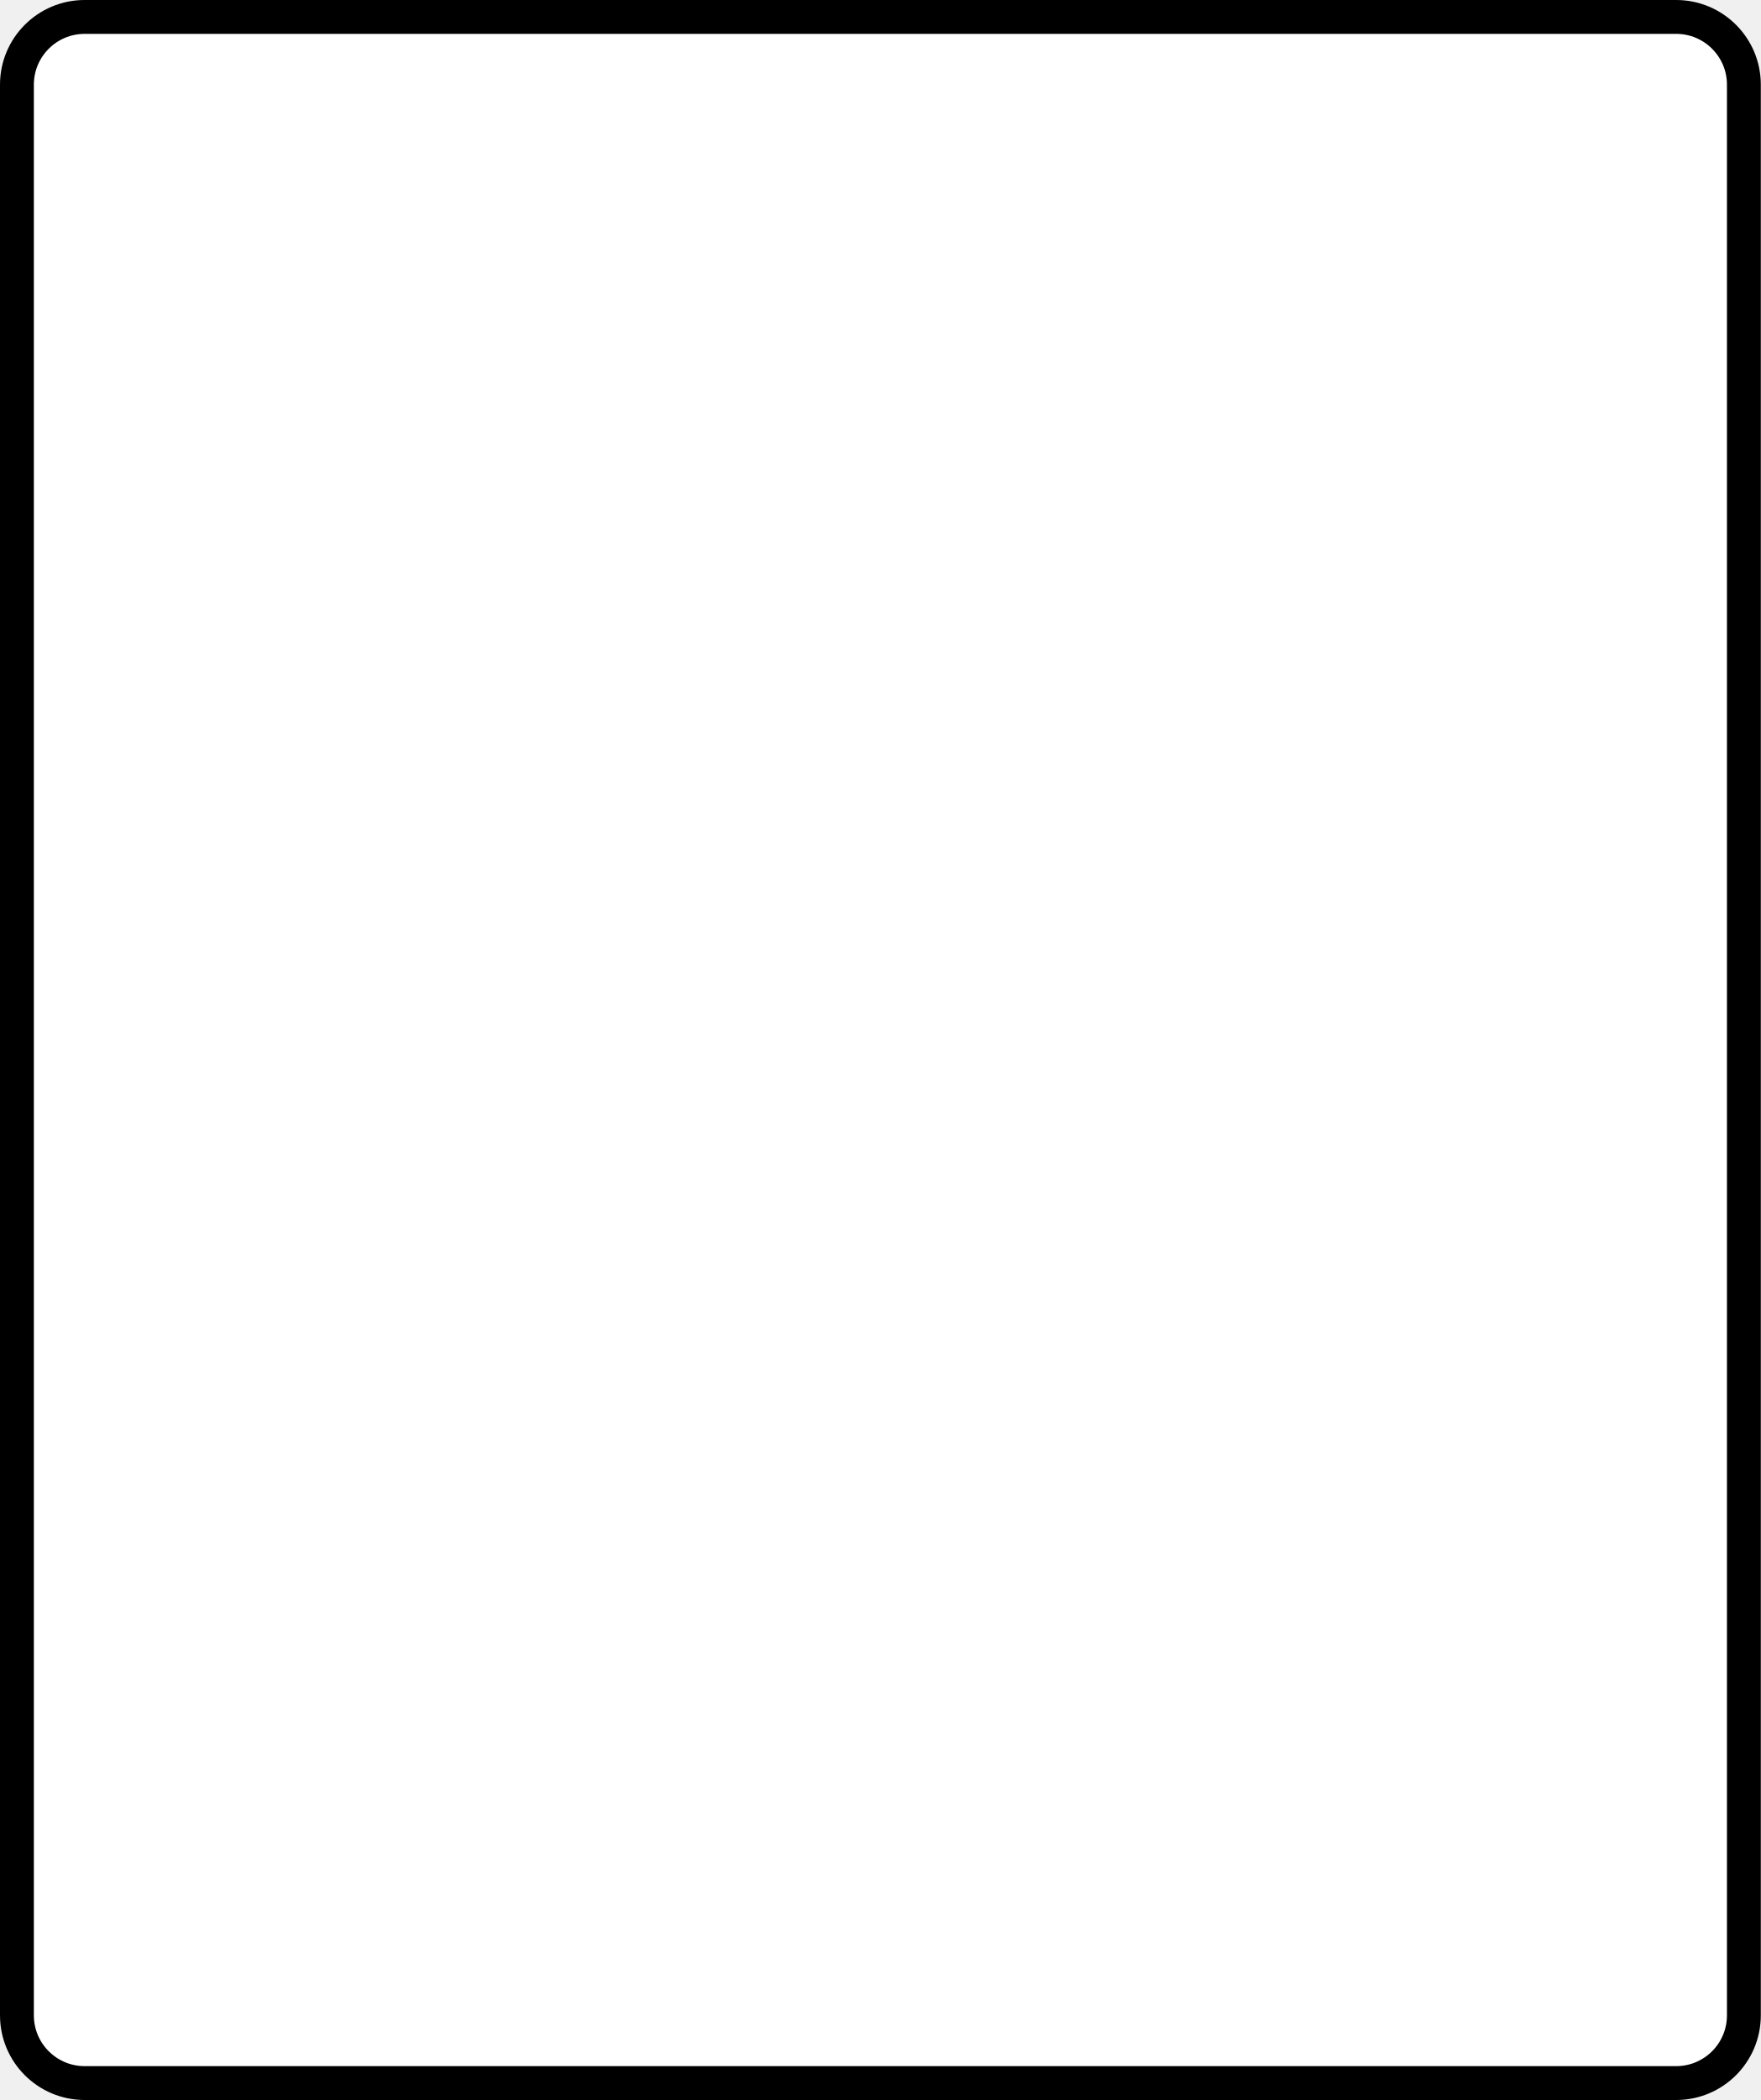
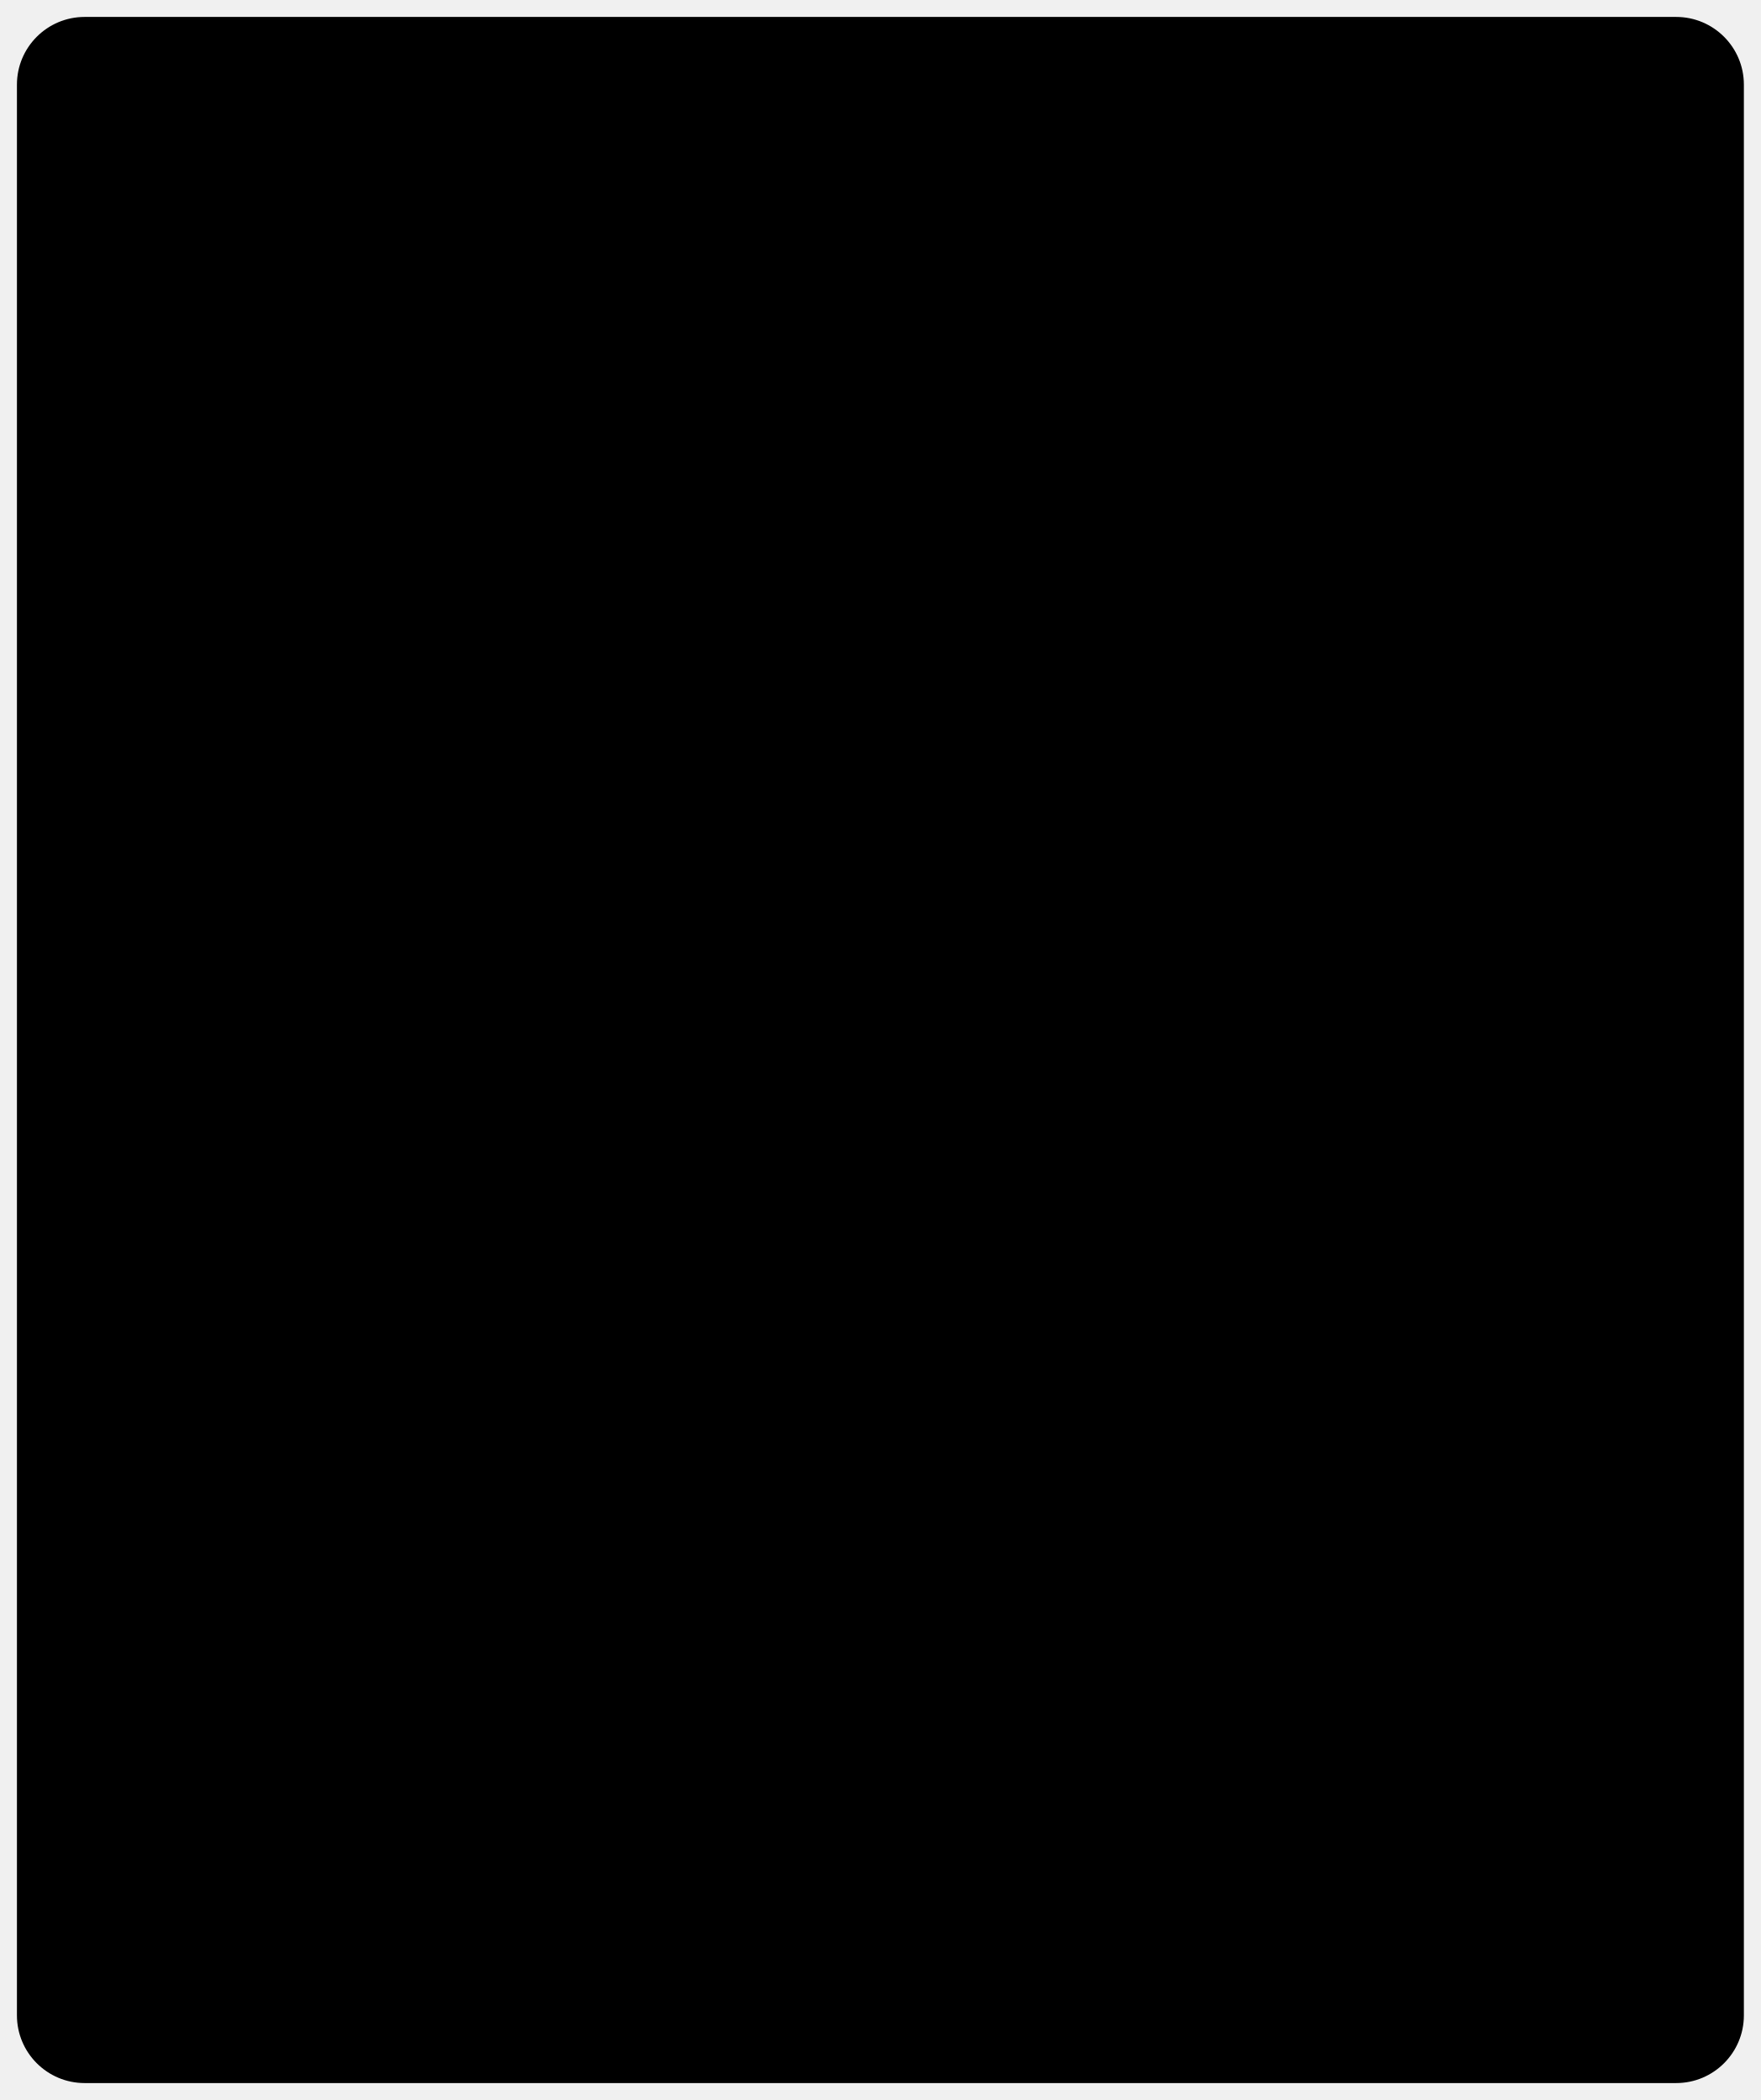
<svg xmlns="http://www.w3.org/2000/svg" width="100%" height="100%" viewBox="0 0 52 62">
-   <rect x="0.5" y="0.5" width="51" height="61" rx="2" ry="2" id="shield" style="fill:#ffffff;stroke:#000000;stroke-width:1;" />
+   <rect x="0.5" y="0.5" width="51" height="61" rx="2" ry="2" id="shield" style="fill:#000000;stroke:969696;stroke-width:1;" />
</svg>
